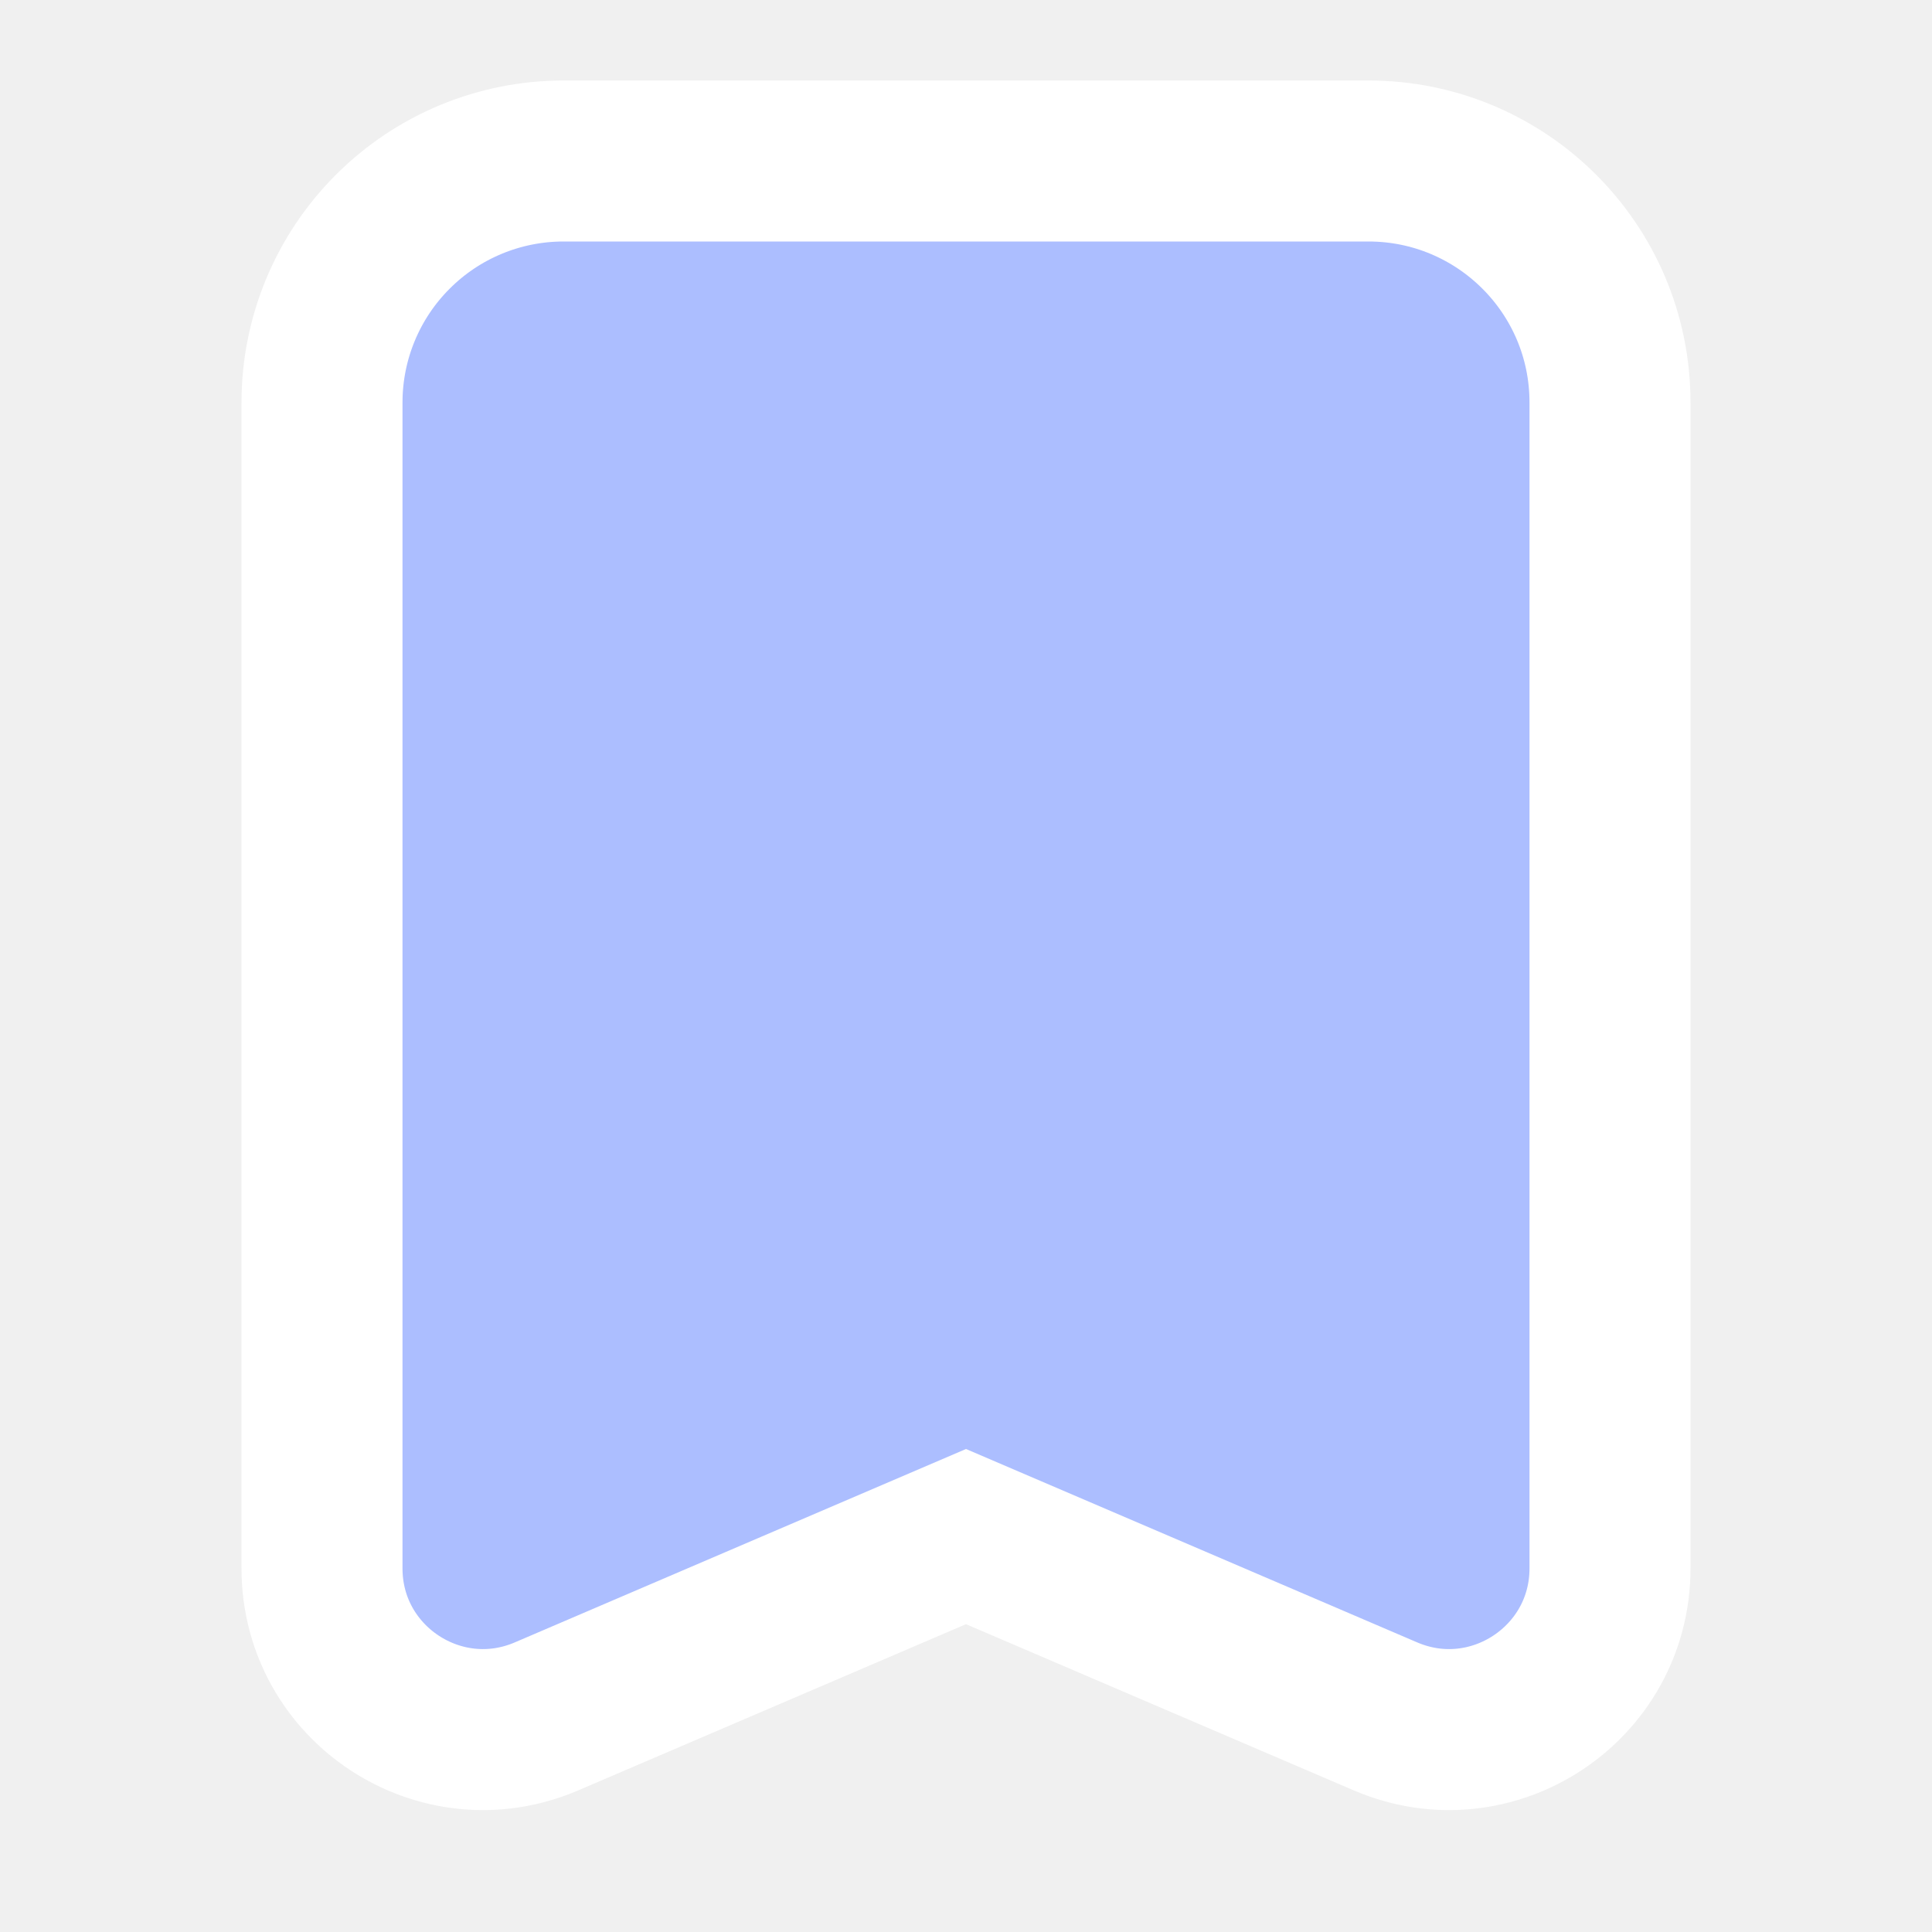
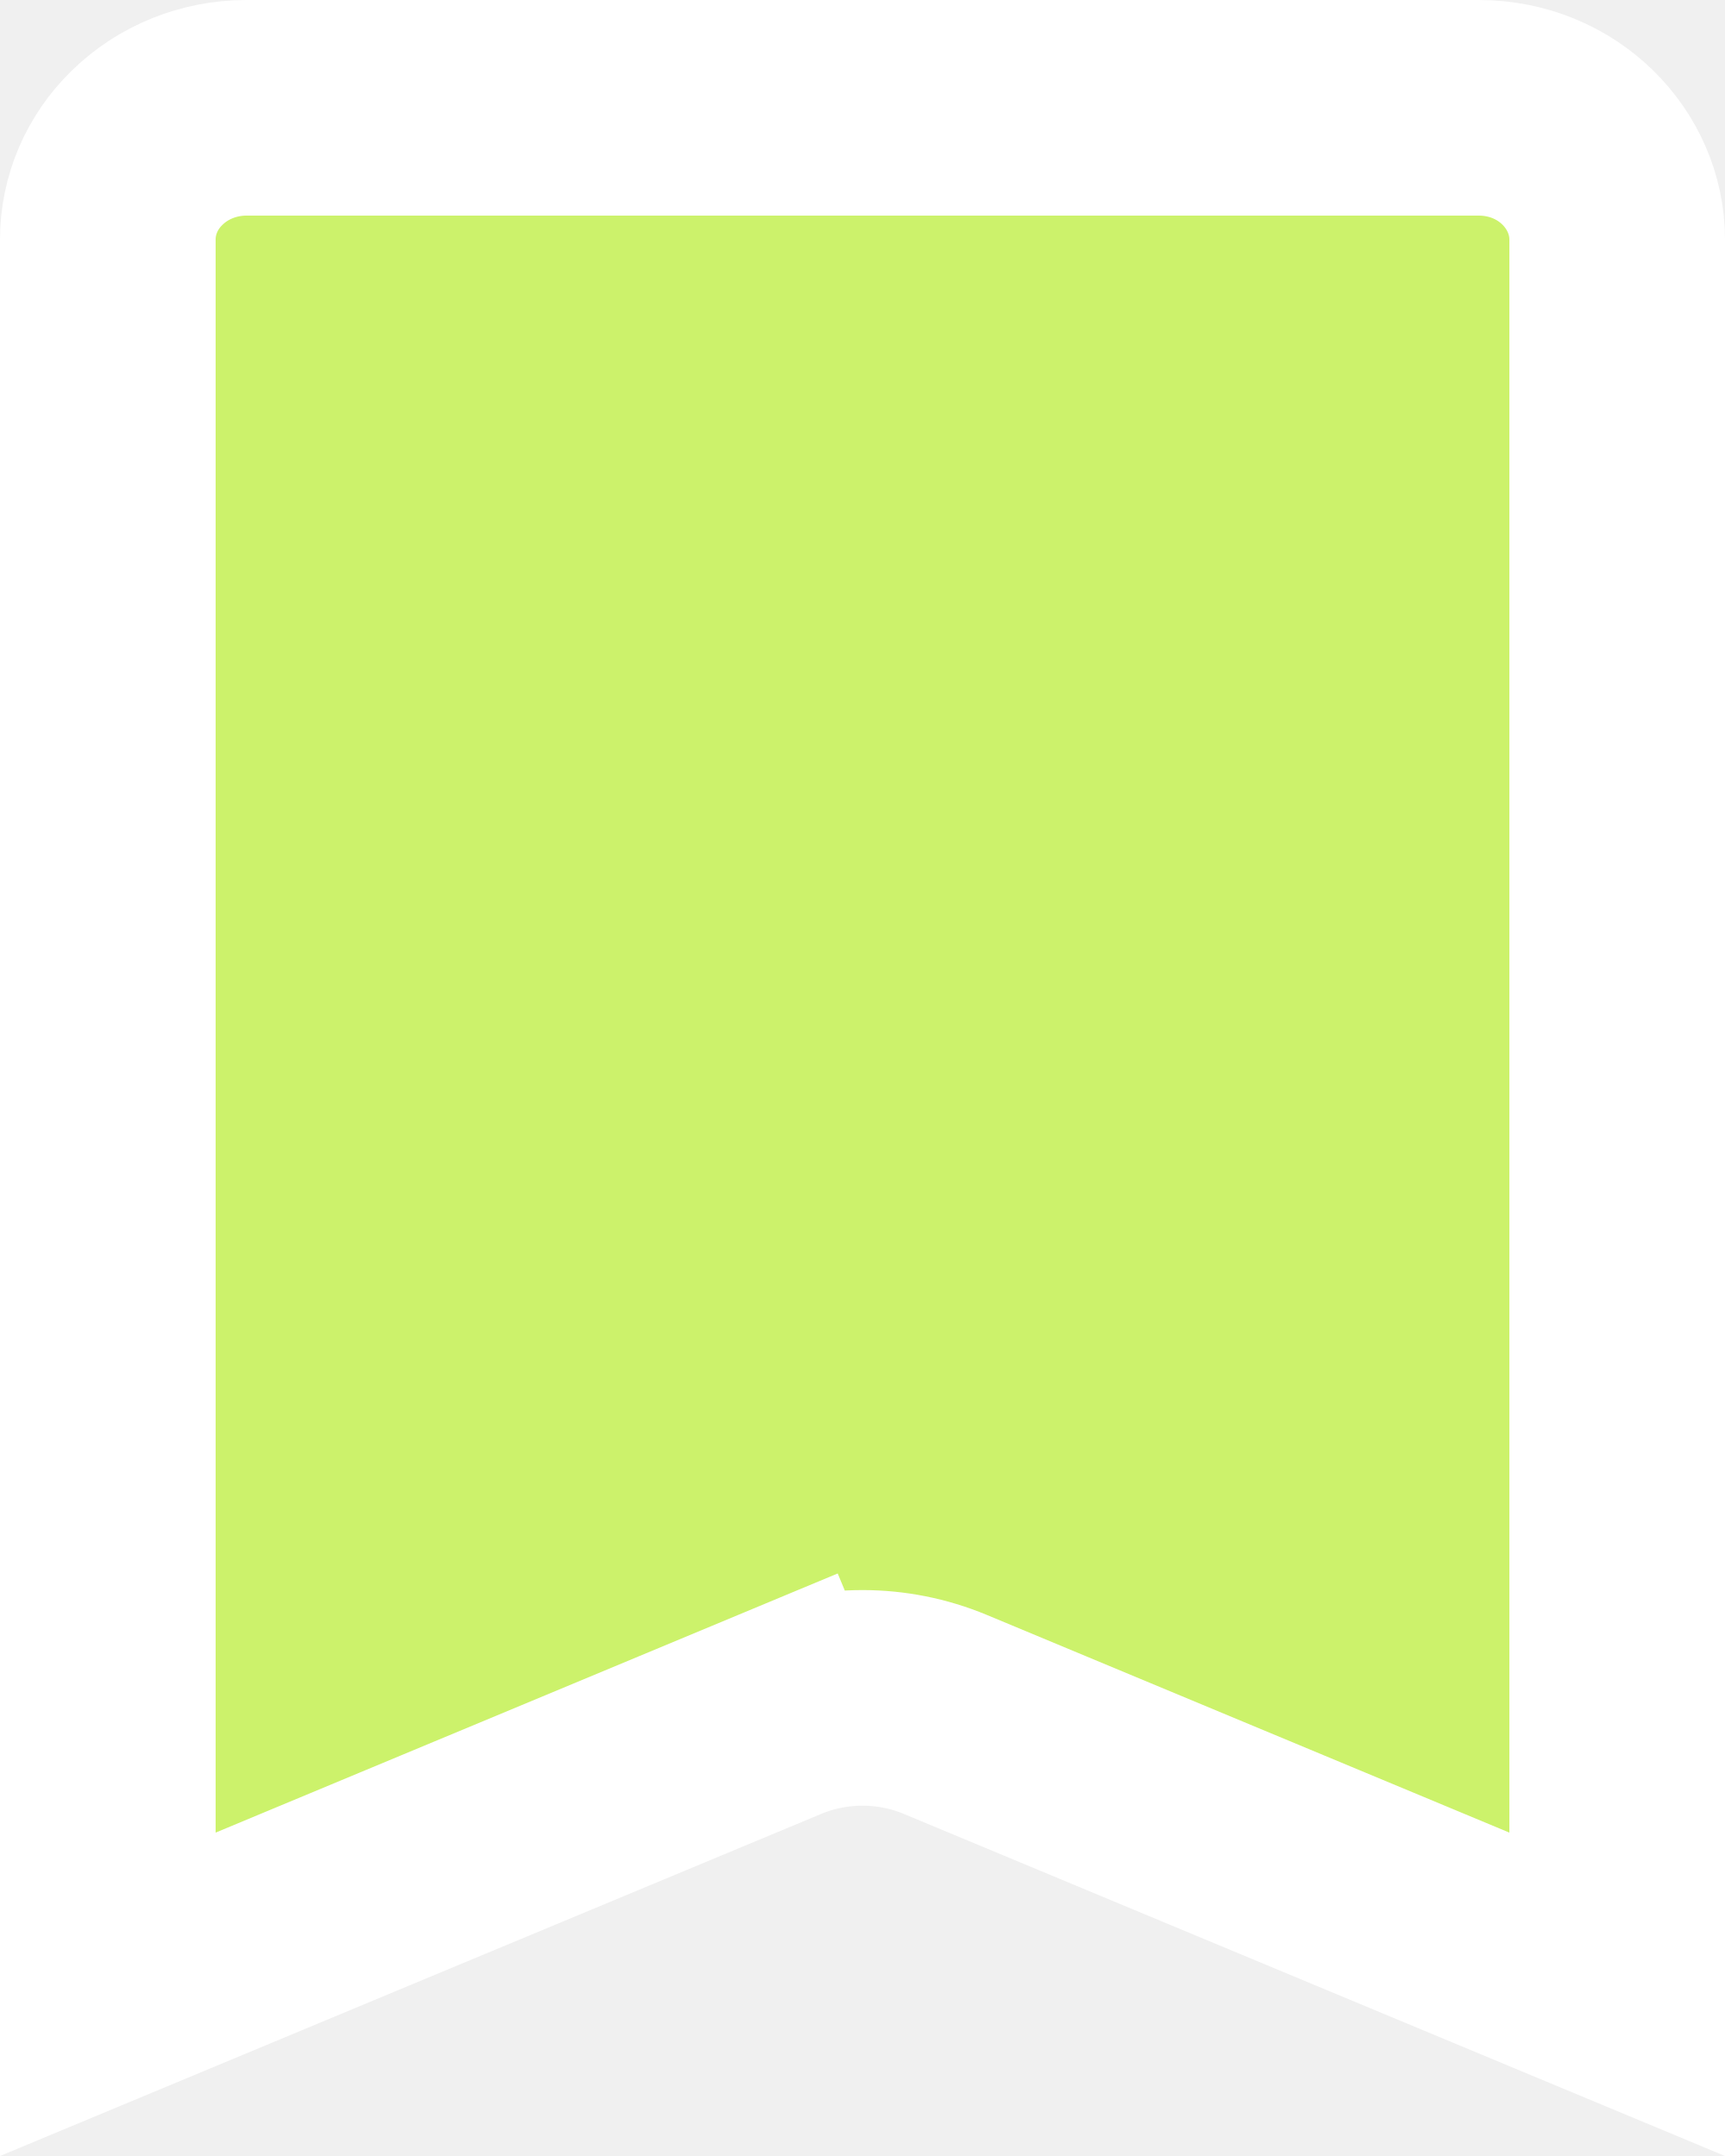
- <svg xmlns="http://www.w3.org/2000/svg" width="24" height="24" viewBox="0 0 24 24" fill="none">
-   <path d="M17 2H7C6.204 2 5.441 2.316 4.879 2.879C4.316 3.441 4 4.204 4 5V19.483C4 20.919 5.468 21.887 6.788 21.322L12 19.088L17.212 21.322C18.532 21.887 20 20.919 20 19.483V5C20 3.334 18.649 2 17 2Z" fill="#ACBEFF" stroke="white" stroke-width="2" />
+ <svg xmlns="http://www.w3.org/2000/svg" width="16" height="20" viewBox="0 0 16 20" fill="none">
+   <g clip-path="url(#clip0_753_7910)">
+     <path d="M7.231 15.904L7.615 16.827L7.231 15.904L1 18.5V2.222C1 1.907 1.128 1.599 1.367 1.368C1.606 1.135 1.936 1 2.286 1H13.714C14.449 1 15 1.571 15 2.222L15 18.5L8.769 15.904C8.277 15.699 7.723 15.699 7.231 15.904Z" fill="#CCF26B" stroke="white" stroke-width="2" />
+   </g>
+   <defs>
+     <clipPath id="clip0_753_7910">
+       <rect width="16" height="20" fill="white" />
+     </clipPath>
+   </defs>
</svg>
